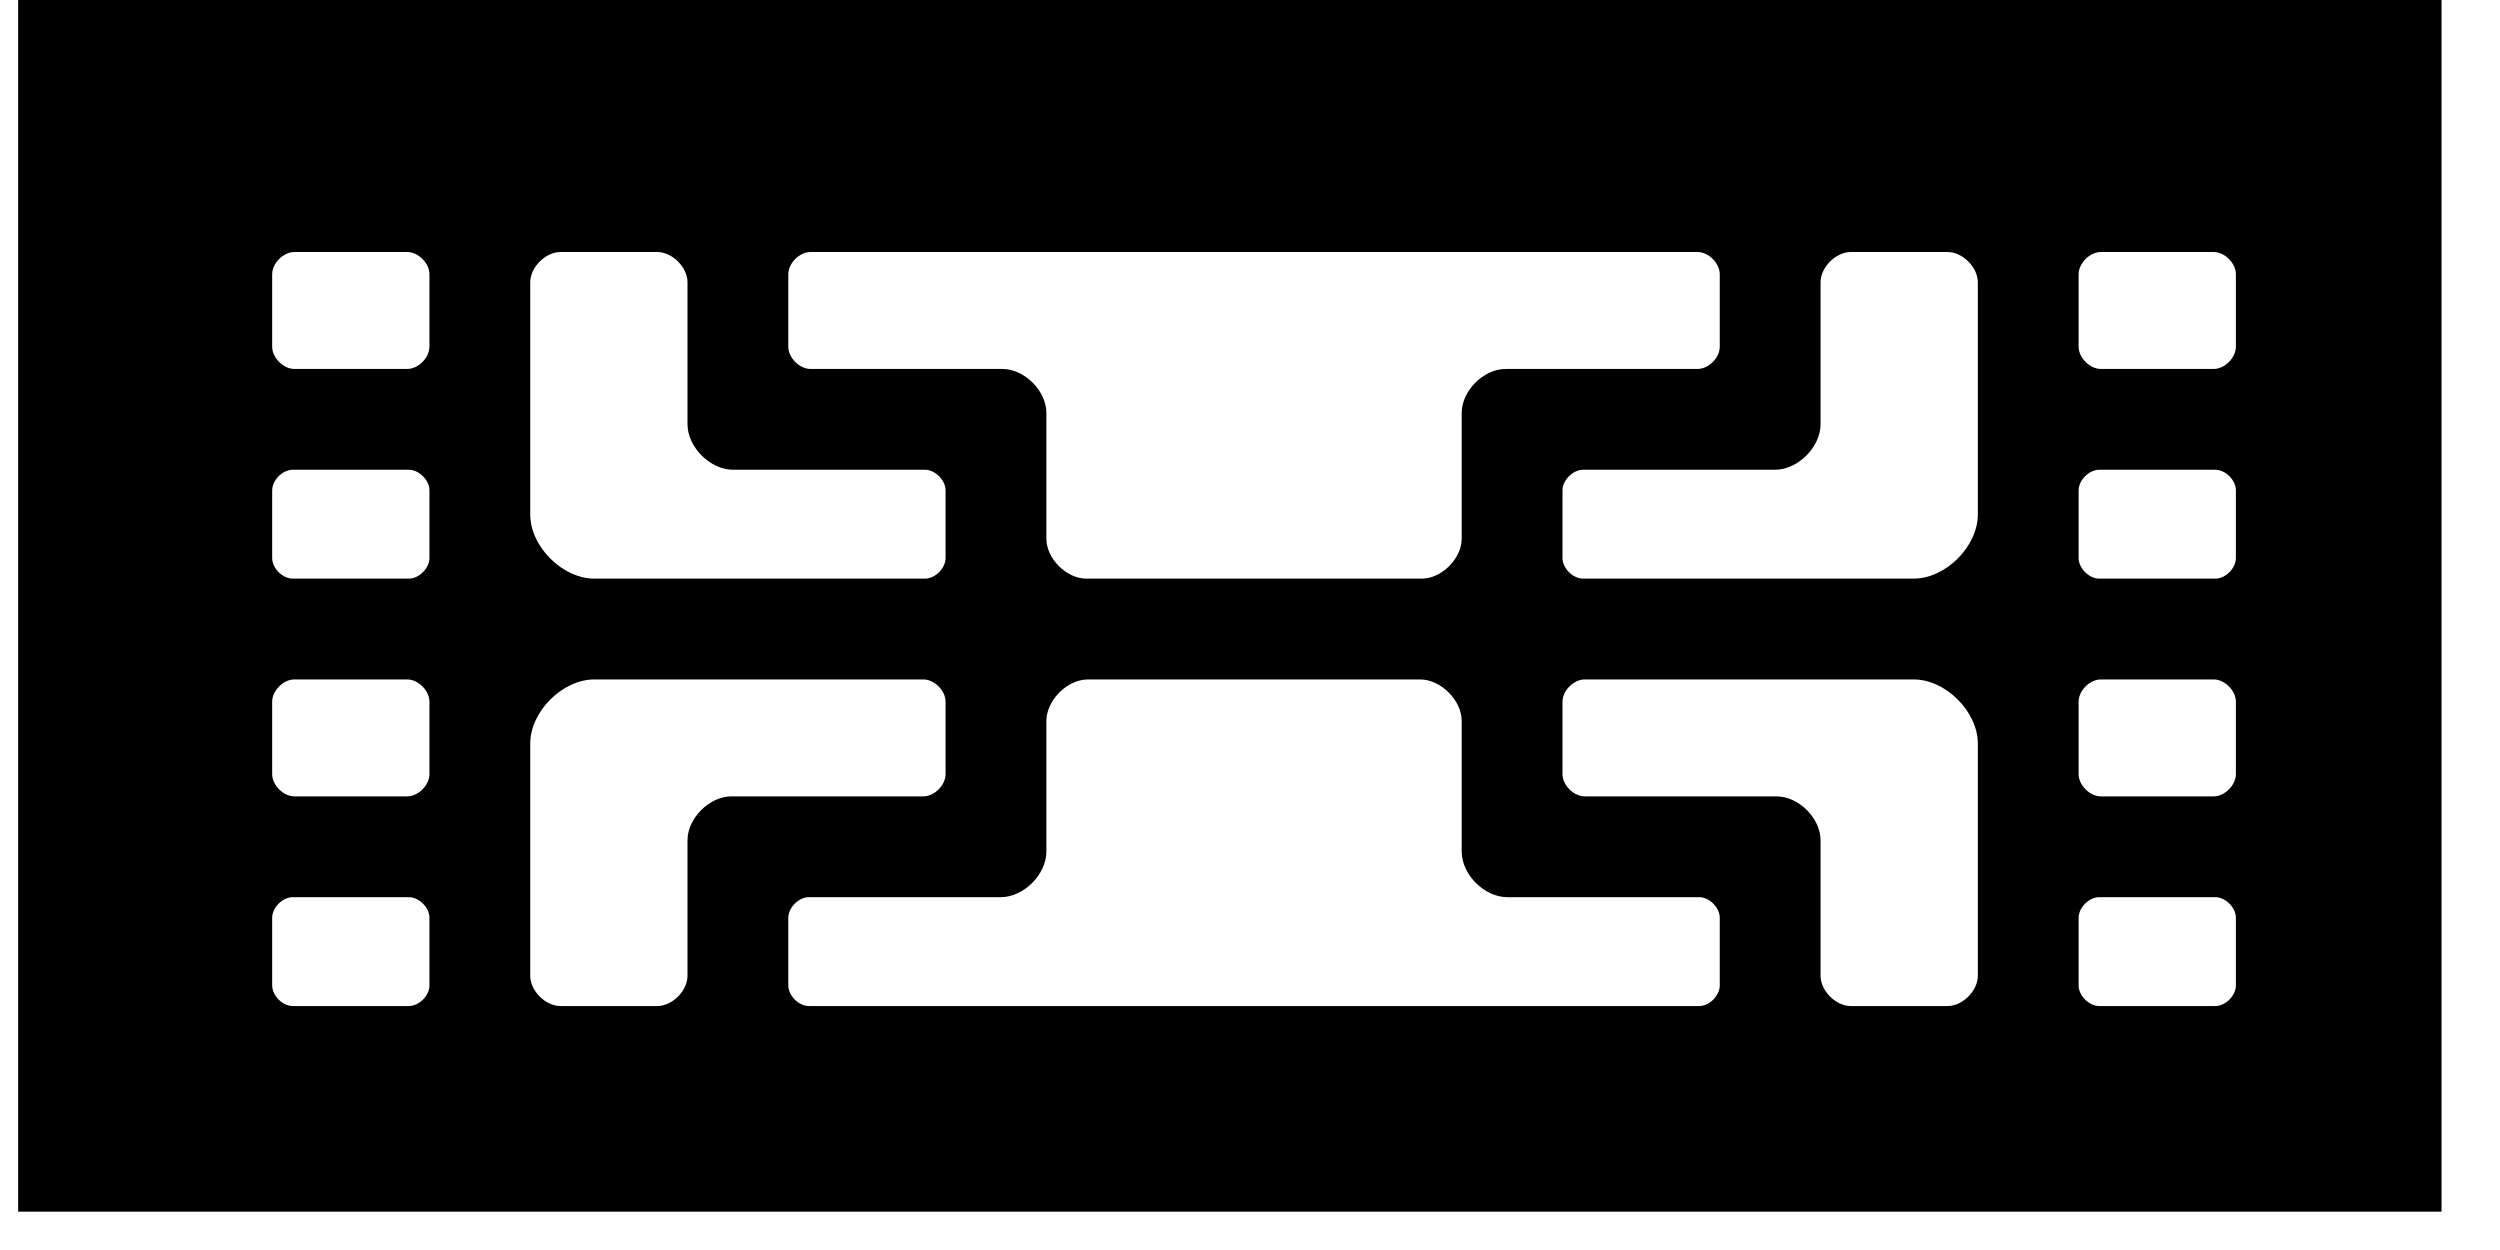
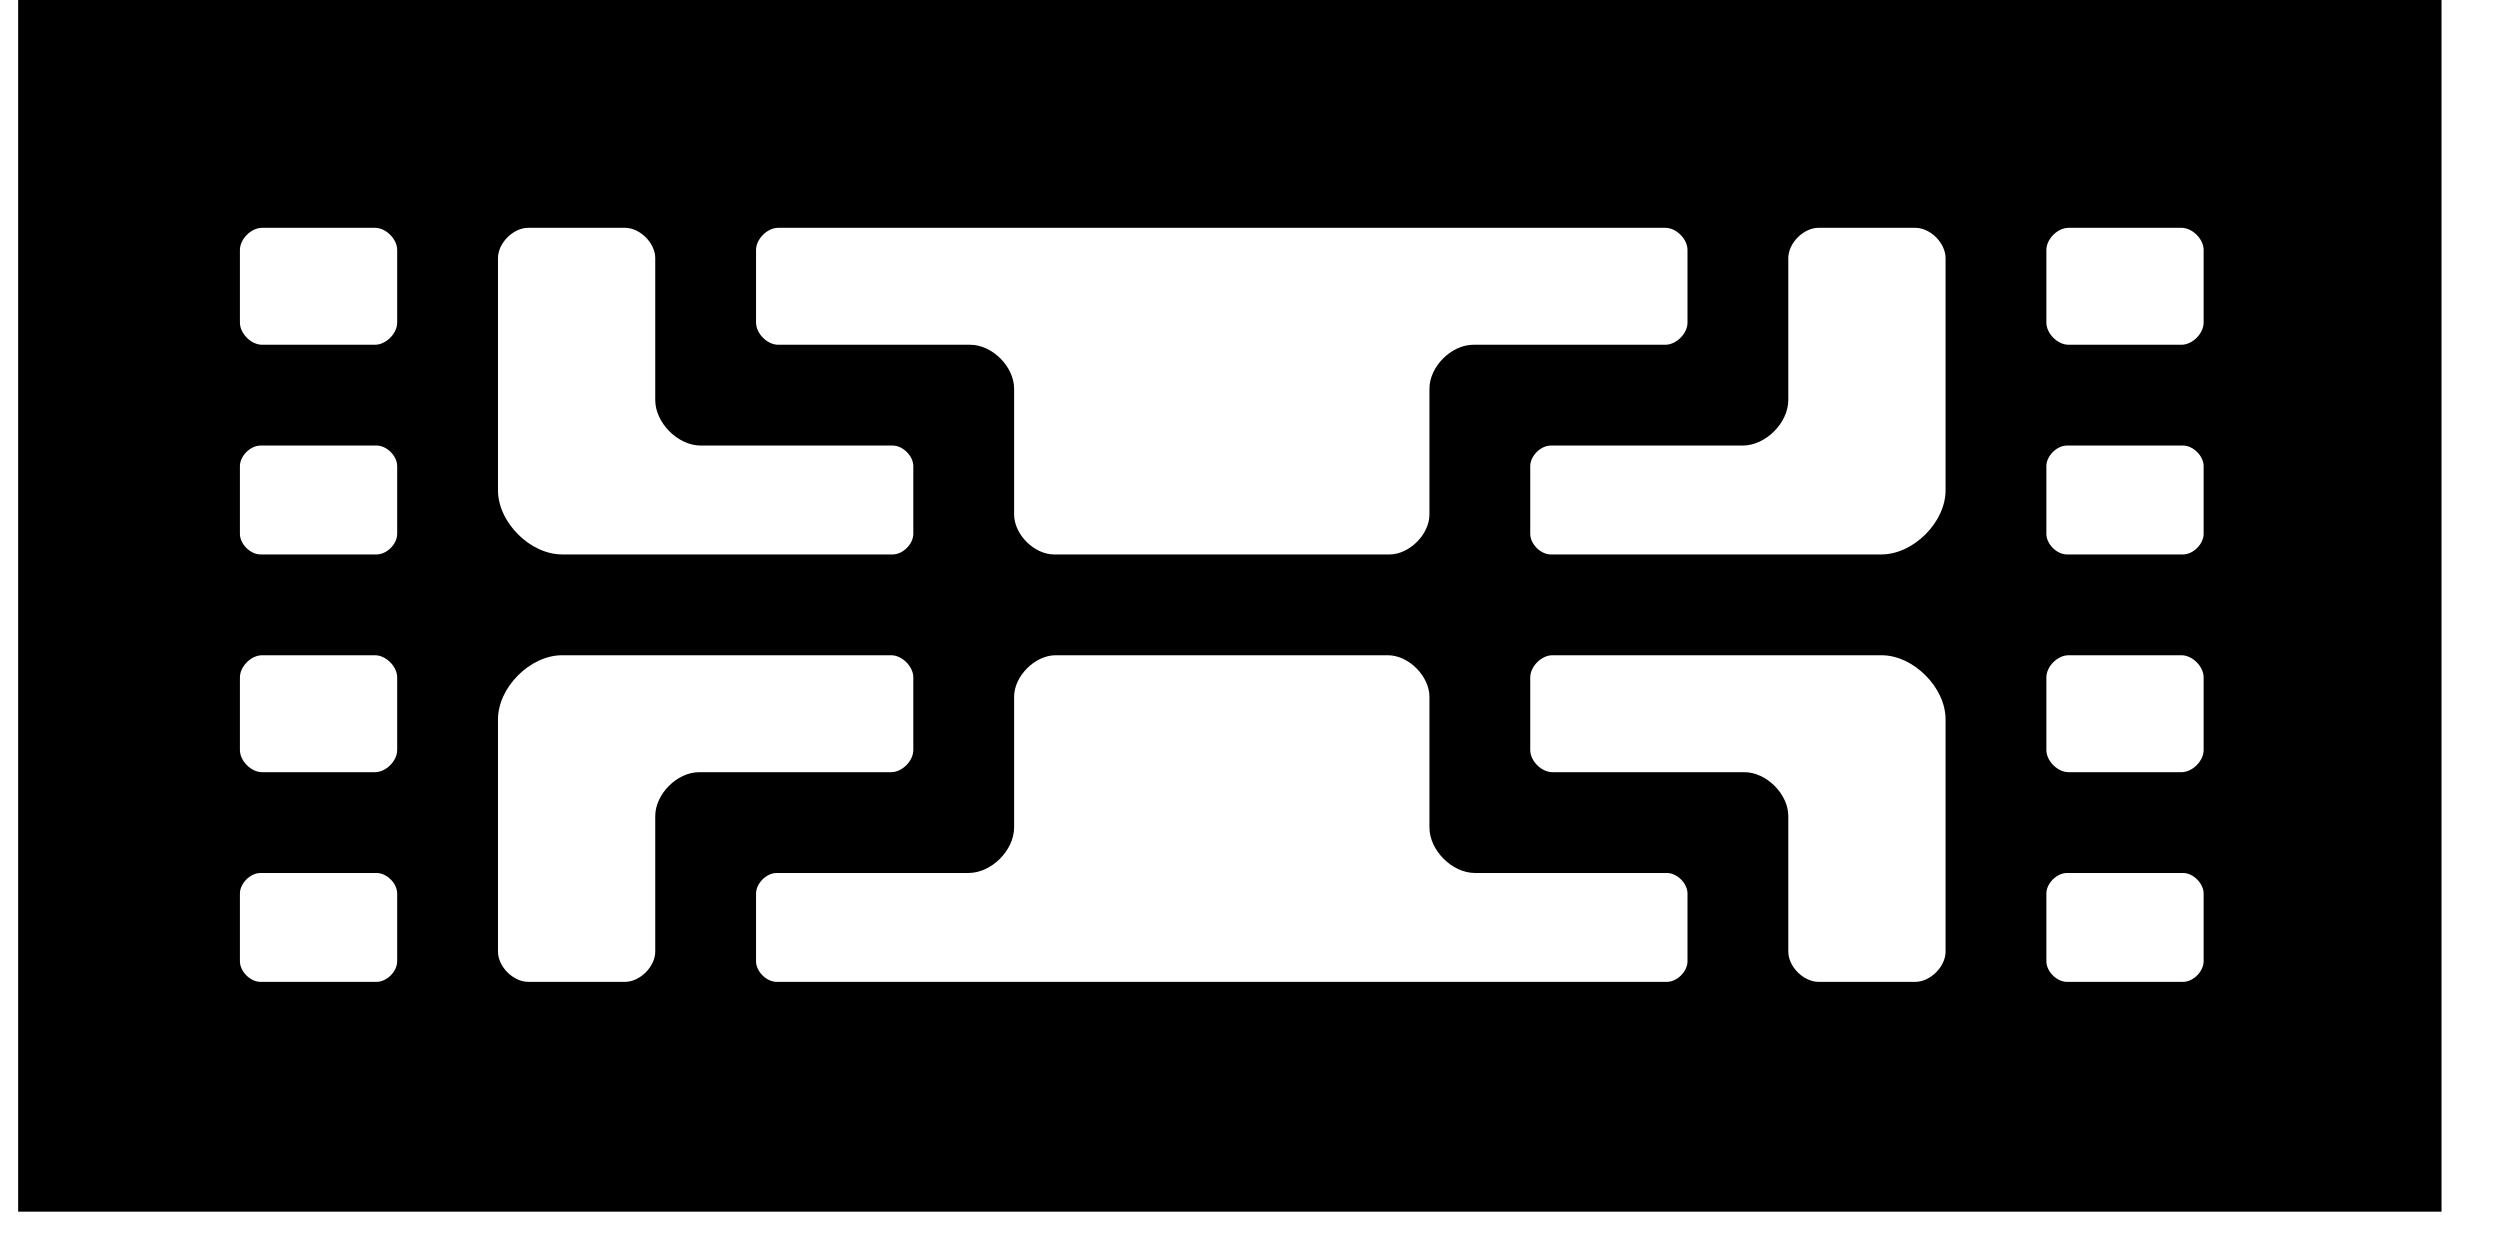
<svg xmlns="http://www.w3.org/2000/svg" version="1.1" width="3in" height="1.5in" viewBox="0 0 3.05 1.55">
  <g fill="none" fill-rule="none" stroke="none" stroke-width="none" stroke-linecap="butt" stroke-linejoin="miter" stroke-miterlimit="10" stroke-dasharray="" stroke-dashoffset="0" font-family="none" font-weight="none" font-size="none" text-anchor="none" style="mix-blend-mode: normal">
    <path d="M0.25,1.25l0,-1l2.5,0v1z" fill="none" fill-rule="nonzero" stroke="none" stroke-width="1" />
-     <path d="M0,1.5v-1.5h3v1.5zM2.72,0.46h-0.14c-0.015,0 -0.03,-0.015 -0.03,-0.03v-0.09c0,-0.015 0.015,-0.03 0.03,-0.03h0.14c0.015,0 0.03,0.015 0.03,0.03v0.09c0,0.015 -0.015,0.03 -0.03,0.03zM0.51,0.43c0,0.015 -0.015,0.03 -0.03,0.03h-0.14c-0.015,0 -0.03,-0.015 -0.03,-0.03v-0.09c0,-0.015 0.015,-0.03 0.03,-0.03h0.14c0.015,0 0.03,0.015 0.03,0.03zM2.43,0.638c0,0.041 -0.041,0.082 -0.082,0.082h-0.41c-0.014,0 -0.028,-0.014 -0.028,-0.028v-0.084c0,-0.014 0.014,-0.028 0.028,-0.028h0.238c0.027,0 0.054,-0.027 0.054,-0.054v-0.176c0,-0.02 0.02,-0.04 0.04,-0.04h0.12c0.02,0 0.04,0.02 0.04,0.04zM0.83,0.526c0,0.027 0.027,0.054 0.054,0.054h0.238c0.014,0 0.028,0.014 0.028,0.028v0.084c0,0.014 -0.014,0.028 -0.028,0.028h-0.41c-0.041,0 -0.082,-0.041 -0.082,-0.082v-0.288c0,-0.02 0.02,-0.04 0.04,-0.04h0.12c0.02,0 0.04,0.02 0.04,0.04zM2.722,0.72h-0.144c-0.014,0 -0.028,-0.014 -0.028,-0.028v-0.084c0,-0.014 0.014,-0.028 0.028,-0.028h0.144c0.014,0 0.028,0.014 0.028,0.028v0.084c0,0.014 -0.014,0.028 -0.028,0.028zM2.11,0.43c0,0.015 -0.015,0.03 -0.03,0.03h-0.238c-0.026,0 -0.052,0.026 -0.052,0.052v0.156c0,0.026 -0.026,0.052 -0.052,0.052h-0.416c-0.026,0 -0.052,-0.026 -0.052,-0.052v-0.156c0,-0.026 -0.026,-0.052 -0.052,-0.052h-0.238c-0.015,0 -0.03,-0.015 -0.03,-0.03v-0.09c0,-0.015 0.015,-0.03 0.03,-0.03h1.1c0.015,0 0.03,0.015 0.03,0.03zM0.51,0.692c0,0.014 -0.014,0.028 -0.028,0.028h-0.144c-0.014,0 -0.028,-0.014 -0.028,-0.028v-0.084c0,-0.014 0.014,-0.028 0.028,-0.028h0.144c0.014,0 0.028,0.014 0.028,0.028zM1.79,1.056c0,0.027 0.027,0.054 0.054,0.054h0.238c0.014,0 0.028,0.014 0.028,0.028v0.084c0,0.014 -0.014,0.028 -0.028,0.028h-1.104c-0.014,0 -0.028,-0.014 -0.028,-0.028v-0.084c0,-0.014 0.014,-0.028 0.028,-0.028h0.238c0.027,0 0.054,-0.027 0.054,-0.054v-0.162c0,-0.027 0.027,-0.054 0.054,-0.054h0.412c0.027,0 0.054,0.027 0.054,0.054zM2.72,0.99h-0.14c-0.015,0 -0.03,-0.015 -0.03,-0.03v-0.09c0,-0.015 0.015,-0.03 0.03,-0.03h0.14c0.015,0 0.03,0.015 0.03,0.03v0.09c0,0.015 -0.015,0.03 -0.03,0.03zM0.51,0.96c0,0.015 -0.015,0.03 -0.03,0.03h-0.14c-0.015,0 -0.03,-0.015 -0.03,-0.03v-0.09c0,-0.015 0.015,-0.03 0.03,-0.03h0.14c0.015,0 0.03,0.015 0.03,0.03zM2.43,1.21c0,0.02 -0.02,0.04 -0.04,0.04h-0.12c-0.02,0 -0.04,-0.02 -0.04,-0.04v-0.168c0,-0.026 -0.026,-0.052 -0.052,-0.052h-0.238c-0.015,0 -0.03,-0.015 -0.03,-0.03v-0.09c0,-0.015 0.015,-0.03 0.03,-0.03h0.408c0.041,0 0.082,0.041 0.082,0.082zM1.15,0.96c0,0.015 -0.015,0.03 -0.03,0.03h-0.238c-0.026,0 -0.052,0.026 -0.052,0.052v0.168c0,0.02 -0.02,0.04 -0.04,0.04h-0.12c-0.02,0 -0.04,-0.02 -0.04,-0.04v-0.288c0,-0.041 0.041,-0.082 0.082,-0.082h0.408c0.015,0 0.03,0.015 0.03,0.03zM2.55,1.222v-0.084c0,-0.014 0.014,-0.028 0.028,-0.028h0.144c0.014,0 0.028,0.014 0.028,0.028v0.084c0,0.014 -0.014,0.028 -0.028,0.028h-0.144c-0.014,0 -0.028,-0.014 -0.028,-0.028zM0.51,1.222c0,0.014 -0.014,0.028 -0.028,0.028h-0.144c-0.014,0 -0.028,-0.014 -0.028,-0.028v-0.084c0,-0.014 0.014,-0.028 0.028,-0.028h0.144c0.014,0 0.028,0.014 0.028,0.028z" fill="#000000" fill-rule="evenodd" stroke="#000000" stroke-width="0.005" />
+     <path d="M0,1.5v-1.5h3v1.5zM2.71,0.4c0,0.015 -0.015,0.03 -0.03,0.03h-0.14c-0.015,0 -0.03,-0.015 -0.03,-0.03v-0.09c0,-0.015 0.015,-0.03 0.03,-0.03h0.14c0.015,0 0.03,0.015 0.03,0.03zM0.47,0.4c0,0.015 -0.015,0.03 -0.03,0.03h-0.14c-0.015,0 -0.03,-0.015 -0.03,-0.03v-0.09c0,-0.015 0.015,-0.03 0.03,-0.03h0.14c0.015,0 0.03,0.015 0.03,0.03zM2.39,0.608c0,0.041 -0.041,0.082 -0.082,0.082h-0.41c-0.014,0 -0.028,-0.014 -0.028,-0.028v-0.084c0,-0.014 0.014,-0.028 0.028,-0.028h0.238c0.027,0 0.054,-0.027 0.054,-0.054v-0.176c0,-0.02 0.02,-0.04 0.04,-0.04h0.12c0.02,0 0.04,0.02 0.04,0.04zM0.79,0.496c0,0.027 0.027,0.054 0.054,0.054h0.238c0.014,0 0.028,0.014 0.028,0.028v0.084c0,0.014 -0.014,0.028 -0.028,0.028h-0.41c-0.041,0 -0.082,-0.041 -0.082,-0.082v-0.288c0,-0.02 0.02,-0.04 0.04,-0.04h0.12c0.02,0 0.04,0.02 0.04,0.04zM2.71,0.662c0,0.014 -0.014,0.028 -0.028,0.028h-0.144c-0.014,0 -0.028,-0.014 -0.028,-0.028v-0.084c0,-0.014 0.014,-0.028 0.028,-0.028h0.144c0.014,0 0.028,0.014 0.028,0.028zM2.07,0.4c0,0.015 -0.015,0.03 -0.03,0.03h-0.238c-0.026,0 -0.052,0.026 -0.052,0.052v0.156c0,0.026 -0.026,0.052 -0.052,0.052h-0.416c-0.026,0 -0.052,-0.026 -0.052,-0.052v-0.156c0,-0.026 -0.026,-0.052 -0.052,-0.052h-0.238c-0.015,0 -0.03,-0.015 -0.03,-0.03v-0.09c0,-0.015 0.015,-0.03 0.03,-0.03h1.1c0.015,0 0.03,0.015 0.03,0.03zM0.47,0.662c0,0.014 -0.014,0.028 -0.028,0.028h-0.144c-0.014,0 -0.028,-0.014 -0.028,-0.028v-0.084c0,-0.014 0.014,-0.028 0.028,-0.028h0.144c0.014,0 0.028,0.014 0.028,0.028zM1.75,1.026c0,0.027 0.027,0.054 0.054,0.054h0.238c0.014,0 0.028,0.014 0.028,0.028v0.084c0,0.014 -0.014,0.028 -0.028,0.028h-1.104c-0.014,0 -0.028,-0.014 -0.028,-0.028v-0.084c0,-0.014 0.014,-0.028 0.028,-0.028h0.238c0.027,0 0.054,-0.027 0.054,-0.054v-0.162c0,-0.027 0.027,-0.054 0.054,-0.054h0.412c0.027,0 0.054,0.027 0.054,0.054zM2.71,0.93c0,0.015 -0.015,0.03 -0.03,0.03h-0.14c-0.015,0 -0.03,-0.015 -0.03,-0.03v-0.09c0,-0.015 0.015,-0.03 0.03,-0.03h0.14c0.015,0 0.03,0.015 0.03,0.03zM0.47,0.93c0,0.015 -0.015,0.03 -0.03,0.03h-0.14c-0.015,0 -0.03,-0.015 -0.03,-0.03v-0.09c0,-0.015 0.015,-0.03 0.03,-0.03h0.14c0.015,0 0.03,0.015 0.03,0.03zM2.39,1.18c0,0.02 -0.02,0.04 -0.04,0.04h-0.12c-0.02,0 -0.04,-0.02 -0.04,-0.04v-0.168c0,-0.026 -0.026,-0.052 -0.052,-0.052h-0.238c-0.015,0 -0.03,-0.015 -0.03,-0.03v-0.09c0,-0.015 0.015,-0.03 0.03,-0.03h0.408c0.041,0 0.082,0.041 0.082,0.082zM1.11,0.93c0,0.015 -0.015,0.03 -0.03,0.03h-0.238c-0.026,0 -0.052,0.026 -0.052,0.052v0.168c0,0.02 -0.02,0.04 -0.04,0.04h-0.12c-0.02,0 -0.04,-0.02 -0.04,-0.04v-0.288c0,-0.041 0.041,-0.082 0.082,-0.082h0.408c0.015,0 0.03,0.015 0.03,0.03zM2.71,1.192c0,0.014 -0.014,0.028 -0.028,0.028h-0.144c-0.014,0 -0.028,-0.014 -0.028,-0.028v-0.084c0,-0.014 0.014,-0.028 0.028,-0.028h0.144c0.014,0 0.028,0.014 0.028,0.028zM0.47,1.192c0,0.014 -0.014,0.028 -0.028,0.028h-0.144c-0.014,0 -0.028,-0.014 -0.028,-0.028v-0.084c0,-0.014 0.014,-0.028 0.028,-0.028h0.144c0.014,0 0.028,0.014 0.028,0.028z" fill="#000000" fill-rule="evenodd" stroke="#000000" stroke-width="0.005" />
  </g>
</svg>
